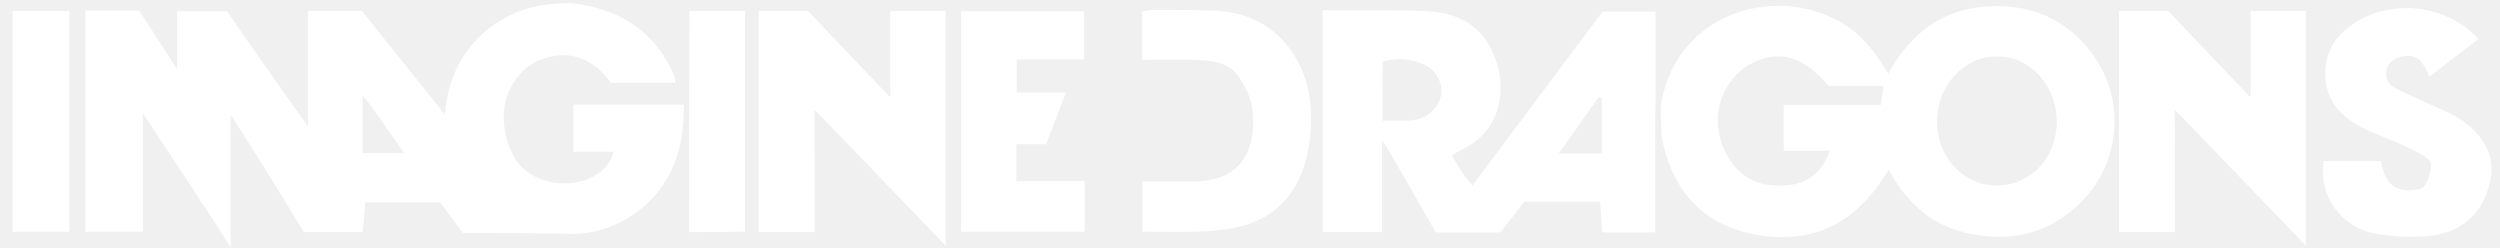
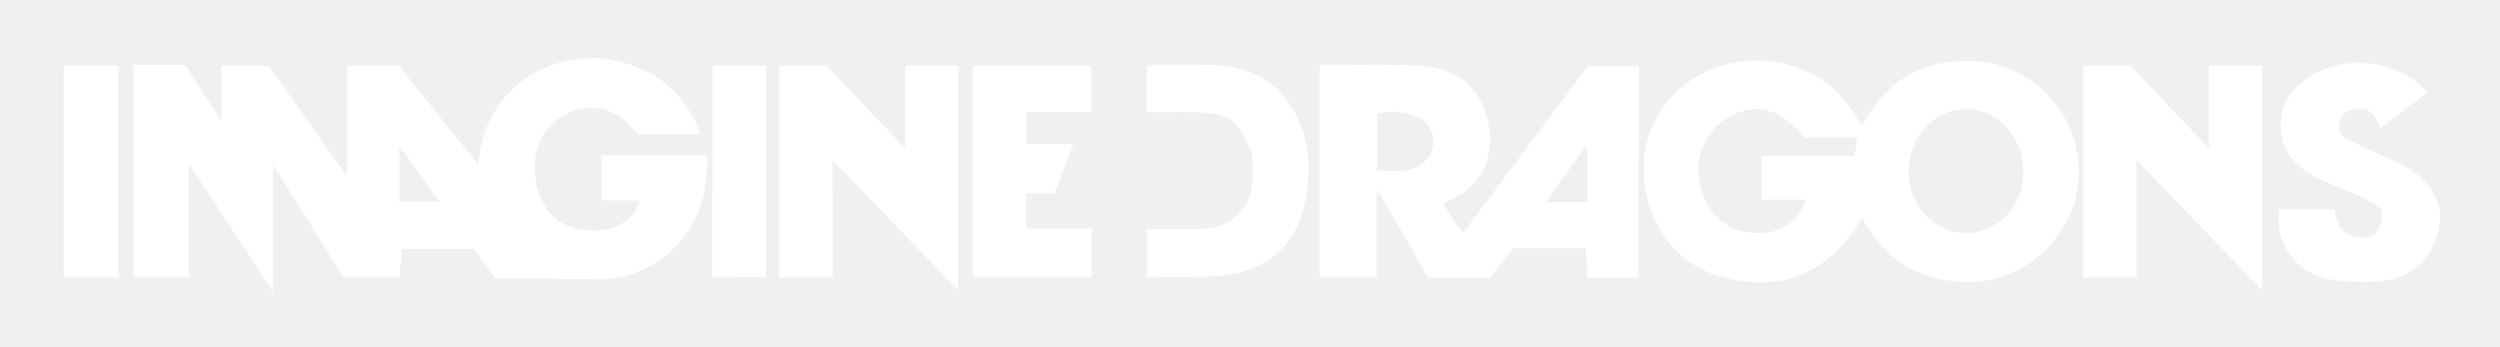
- <svg xmlns="http://www.w3.org/2000/svg" version="1.1" id="Calque_1" x="0px" y="0px" viewBox="0 0 731.5 72.4" style="enable-background:new 0 0 731.5 72.4;" xml:space="preserve">
+ <svg xmlns="http://www.w3.org/2000/svg" version="1.1" id="Calque_1" x="0px" y="0px" viewBox="0 0 763.1 105.9" style="enable-background:new 0 0 763.1 105.9;" xml:space="preserve">
  <style type="text/css">
	.st0{fill:#FFFFFF;}
</style>
-   <g>
-     <g>
-       <path class="st0" d="M201.6,67.9l0.1-64.7c5.5,0,10.7,0,16.3,0c0,21.5,0,42.9,0,64.6C212.7,67.9,207.5,67.9,201.6,67.9 M199.7,38    c-1.5,16.1-13.3,27.8-27.8,30.1c-3.8,0.6-7.9,0.2-11.8,0.2c-5.2,0-10.3-0.1-15.5-0.1c-3,0-6,0-9.1,0c-2.2-2.9-4.4-5.8-6.7-9    c-7.1,0-14.4,0-21.9,0c-0.3,2.9-0.5,5.7-0.8,8.7c-5.8,0-11.4,0-17.2,0c-6.8-11.3-21.1-34.2-21.4-34.2c0,12.6,0,35.5,0,38.7    c-7.9-12.6-16.9-25.8-25.7-39.3c0,12.2,0,23.3,0,34.7c-5.7,0-11.1,0-16.8,0c0-21.4,0-42.8,0-64.7c5.2,0,10.4,0,15.7,0    c3.5,5.4,7,10.7,11.1,17.1c0-6.4,0-11.5,0-16.9c4.9,0,9.7,0,14.6,0c7.6,11,22.3,31.8,23.7,33.6c0-2.5,0-22.6,0-33.7    c5.5,0,10.4,0,15.8,0c7.8,9.8,15.9,19.8,24.3,30.3c1.5-20.5,16.7-31,30.9-32.3c3.9-0.4,6.1-0.4,8.9,0.1c12.7,2.2,22,8.7,27.2,20.7    c0.3,0.6,0.3,1.3,0.4,2.2c-6.3,0-12.4,0-18.8,0c-0.2-0.3-0.7-0.8-1.1-1.3c-5.3-6.4-11.6-8.2-19.1-5.6c-6.8,2.4-11.2,9.5-11.2,16.7    c0,4.8,1.1,9.1,3.8,13.1c6.4,9.2,23.6,8.6,27.9-1.2c0.1-0.3,0.3-0.9,0.4-1.5c-1.2,0-7.6,0-11.7,0c0-4.9,0-9.2,0-13.8    c10.7,0,29.5,0,32.3,0C200.1,34.9,199.9,36.2,199.7,38z M118.3,44.8c-4.2-5.8-7.7-11.3-12.2-16.9c0,6.2,0,11.4,0,16.9    C110.1,44.8,113.8,44.8,118.3,44.8z" />
-       <path class="st0" d="M727.6,56.6c-3.3,8.4-10,12.2-18.6,12.6c-4.8,0.2-9.7,0-14.3-0.9c-9-1.7-16.4-10.3-14.8-21.2    c5.4,0,10.8,0,16.7,0c1.2,5.5,3.1,9.7,11,8.3c1.7-0.3,2.2-1.5,2.9-2.9c0.9-3.2,1.2-5,0-5.9c-2.4-1.9-5-3-7.8-4.3    c-3.9-1.8-8-3.1-11.8-5.1c-6-3.2-10.3-7.7-10.5-15.1c-0.2-6,2.2-10.7,6.9-14.2c11.6-8.8,28.6-6.7,37.9,3.5    c-4.7,3.6-9.4,7.2-14.3,11c-0.9-1.7-1.5-3.2-2.5-4.4c-1.7-2-4.1-1.9-6.5-1.2c-2.2,0.6-3.4,2.1-3.7,4.3c-0.3,2.3,1,3.9,2.9,4.8    c3.1,1.6,6.3,3,9.4,4.4c2.4,1.1,4.9,2.1,7.2,3.3c5.2,2.8,9.2,6.7,11,12.6C729.6,51.6,728.3,54.1,727.6,56.6z" />
-       <path class="st0" d="M3.7,3.2c0,15,0,57.9,0,64.6c5.6,0,11.2,0,16.6,0c0-22.2,0-43.3,0-64.6C14.9,3.2,4,3.2,3.7,3.2z" />
-       <path class="st0" d="M486.1,29.9c5-27.2,35.4-35,54.4-22.2c4.4,3,7.6,6.6,12,13.9C559.1,9.4,569,2.2,582.9,1.8    c9.9-0.3,18.7,2.7,25.8,9.8c13.9,14,13.3,36.1-1.5,49.2c-8.6,7.6-18.9,9.9-30.2,7.7c-11.2-2.1-19-8.8-24.4-18.9    c-8.9,15.3-21.8,22.1-38.6,19.1C498.5,66,489.4,56,486.3,40.6c-0.3-2.4-0.3-4-0.3-5.9C485.9,33,485.9,31.6,486.1,29.9z     M584.1,54.3c9.8,0.1,17.5-7.9,17.7-18.2c0.2-10.9-7.6-19.6-17.5-19.6c-9.5,0-17.3,8.3-17.5,18.6    C566.5,45.6,574.3,54.2,584.1,54.3z M535,25.1c-7.3-8.6-14-10.5-21.8-6.9c-7.4,3.5-11.8,12-10.3,20.2c1.6,9.1,7.5,15.1,15.4,15.8    c8.8,0.8,14.4-2.4,17.1-10.1c-4.6,0-8.9,0-13.5,0c0-4.6,0-8.7,0-13.4c9.5,0,18.9,0,28.4,0c0.3-2.1,0.5-3.7,0.8-5.6    C545.5,25.1,540.2,25.1,535,25.1z" />
-       <path class="st0" d="M484.3,40.5c0,9.1,0,18.2,0,27.5c-5.5,0-10.3,0-15.5,0c-0.2-2.9-0.4-5.8-0.6-9c-7.5,0-14.7,0-22.2,0    c-2.2,2.9-4.5,5.9-7,9c-6.2,0-12.3,0-18.9,0c-4.8-8.4-14.4-25.4-15.7-26.9c0,0.3,0,18.1,0,26.8c-6,0-11.6,0-17.4,0    c0-21.4,0-42.8,0-64.9c2.3,0,4.5,0,6.8,0c8,0.1,16-0.2,24,0.3c9.9,0.6,16.5,4.9,19.8,14.1c3.5,9.7,1,21.2-9.7,26.3    c-1,0.5-2,1.1-3.1,1.8c1.1,1.8,2.1,3.5,3.2,5.2c0.7,1.1,1.6,2.1,2.8,3.6c12.8-17.1,25.4-33.9,38.1-50.9c5.1,0,10.2,0,15.5,0    c0,9.1,0,17.8,0,26.6C484.3,33.4,484.3,37,484.3,40.5z M404.5,35.3c1.8,0,3.3,0,4.8,0s3,0.1,4.5-0.2c4.2-0.6,7.5-3.9,7.9-7.8    c0.4-3.6-1.8-7.1-5.4-8.6c-3.6-1.5-6.8-1.9-11.7-0.7C404.5,23.7,404.5,29.1,404.5,35.3z M468.7,28.8c-0.3-0.1-0.6-0.2-0.9-0.4    c-3.8,5.3-7.5,10.6-11.7,16.5c4.7,0,8.5,0,12.6,0C468.7,39.3,468.7,34.1,468.7,28.8z" />
-       <path class="st0" d="M238.4,67.9c-5.7,0-10.9,0-16.4,0c0-21.6,0-43,0-64.7c4.7,0,9.3,0,14.4,0c7.6,8,15.5,16.3,24.1,25.3    c0-9,0-17,0-25.3c5.7,0,10.8,0,16.2,0c0,22.6,0,45.2,0,68.7c-12.9-13.4-37-38.5-38.4-39.8C238.4,33.3,238.4,56.3,238.4,67.9z" />
-       <path class="st0" d="M317.4,53c0,5.5,0,10,0,14.8c-12.1,0-24,0-36.2,0c0-21.3,0-42.7,0-64.5c11.9,0,23.8,0,36,0    c0,4.5,0,9.1,0,14.1c-6.4,0-12.8,0-19.7,0c0,3.4,0,6.2,0,9.7c4.5,0,9.1,0,14.4,0c-2.1,5.4-3.9,10-5.8,15.1c-2.7,0-5.5,0-8.7,0    c0,3.6,0,6.9,0,10.8C304,53,310.5,53,317.4,53z" />
-       <path class="st0" d="M334.3,67.8c0-5.8,0-9.6,0-14.7c5.2,0,9.1,0,14.8,0c14.6,0,18.5-9.7,17.4-20.8c-0.3-3.3-2-6.7-3.8-9.5    c-3-4.7-8.2-5.1-13.3-5.3c-4.9-0.1-9.9,0-15.2,0c0-4.9,0-9.3,0-14.1c1.1-0.2,2.2-0.5,3.3-0.5c5.8,0,11.6,0,17.5,0.2    c18,0.5,27.4,14,28.5,28.1c0.4,5-0.1,10.4-1.3,15.3c-3,11.8-11,18.8-22.9,20.5C351.3,68.2,343.3,67.8,334.3,67.8z" />
-     </g>
-     <path class="st0" d="M636.4,67.9c-5.7,0-10.9,0-16.4,0c0-21.6,0-43,0-64.7c4.7,0,9.3,0,14.4,0c7.6,8,15.5,16.3,24.1,25.3   c0-9,0-17,0-25.3c5.7,0,10.8,0,16.2,0c0,22.6,0,45.2,0,68.7c-12.9-13.4-37-38.5-38.4-39.8C636.4,33.3,636.4,56.2,636.4,67.9z" />
-   </g>
+   <path class="st0" d="M217.4,84.7l0.1-64.7h16.3v64.6C228.5,84.7,223.3,84.7,217.4,84.7 M215.5,54.8c-1.5,16.1-13.3,27.8-27.8,30.1  c-3.8,0.6-7.9,0.2-11.8,0.2c-5.2,0-10.3-0.1-15.5-0.1h-9.1c-2.2-2.9-4.4-5.8-6.7-9h-21.9c-0.3,2.9-0.5,5.7-0.8,8.7h-17.2  c-6.8-11.3-21.1-34.2-21.4-34.2v38.7c-7.9-12.6-16.9-25.8-25.7-39.3v34.7H40.8V19.9h15.7c3.5,5.4,7,10.7,11.1,17.1V20.1h14.6  c7.6,11,22.3,31.8,23.7,33.6V20h15.8c7.8,9.8,15.9,19.8,24.3,30.3c1.5-20.5,16.7-31,30.9-32.3c3.9-0.4,6.1-0.4,8.9,0.1  c12.7,2.2,22,8.7,27.2,20.7c0.3,0.6,0.3,1.3,0.4,2.2h-18.8c-0.2-0.3-0.7-0.8-1.1-1.3c-5.3-6.4-11.6-8.2-19.1-5.6  c-6.8,2.4-11.2,9.5-11.2,16.7c0,4.8,1.1,9.1,3.8,13.1c6.4,9.2,23.6,8.6,27.9-1.2c0.1-0.3,0.3-0.9,0.4-1.5h-11.7V47.4h32.3  C215.9,51.7,215.7,53,215.5,54.8L215.5,54.8z M134.1,61.6c-4.2-5.8-7.7-11.3-12.2-16.9v16.9H134.1z M743.4,73.4  c-3.3,8.4-10,12.2-18.6,12.6c-4.8,0.2-9.7,0-14.3-0.9c-9-1.7-16.4-10.3-14.8-21.2h16.7c1.2,5.5,3.1,9.7,11,8.3  c1.7-0.3,2.2-1.5,2.9-2.9c0.9-3.2,1.2-5,0-5.9c-2.4-1.9-5-3-7.8-4.3c-3.9-1.8-8-3.1-11.8-5.1c-6-3.2-10.3-7.7-10.5-15.1  c-0.2-6,2.2-10.7,6.9-14.2c11.6-8.8,28.6-6.7,37.9,3.5c-4.7,3.6-9.4,7.2-14.3,11c-0.9-1.7-1.5-3.2-2.5-4.4c-1.7-2-4.1-1.9-6.5-1.2  c-2.2,0.6-3.4,2.1-3.7,4.3c-0.3,2.3,1,3.9,2.9,4.8c3.1,1.6,6.3,3,9.4,4.4c2.4,1.1,4.9,2.1,7.2,3.3c5.2,2.8,9.2,6.7,11,12.6  C745.4,68.4,744.1,70.9,743.4,73.4L743.4,73.4z M19.5,20v64.6h16.6V20H19.5z M501.9,46.7c5-27.2,35.4-35,54.4-22.2  c4.4,3,7.6,6.6,12,13.9c6.6-12.2,16.5-19.4,30.4-19.8c9.9-0.3,18.7,2.7,25.8,9.8c13.9,14,13.3,36.1-1.5,49.2  c-8.6,7.6-18.9,9.9-30.2,7.7c-11.2-2.1-19-8.8-24.4-18.9c-8.9,15.3-21.8,22.1-38.6,19.1c-15.5-2.7-24.6-12.7-27.7-28.1  c-0.3-2.4-0.3-4-0.3-5.9C501.7,49.8,501.7,48.4,501.9,46.7z M599.9,71.1c9.8,0.1,17.5-7.9,17.7-18.2c0.2-10.9-7.6-19.6-17.5-19.6  c-9.5,0-17.3,8.3-17.5,18.6C582.3,62.4,590.1,71,599.9,71.1z M550.8,41.9c-7.3-8.6-14-10.5-21.8-6.9c-7.4,3.5-11.8,12-10.3,20.2  c1.6,9.1,7.5,15.1,15.4,15.8c8.8,0.8,14.4-2.4,17.1-10.1h-13.5V47.5h28.4c0.3-2.1,0.5-3.7,0.8-5.6H550.8z M500.1,57.3v27.5h-15.5  c-0.2-2.9-0.4-5.8-0.6-9h-22.2c-2.2,2.9-4.5,5.9-7,9h-18.9c-4.8-8.4-14.4-25.4-15.7-26.9v26.8h-17.4V19.8h6.8c8,0.1,16-0.2,24,0.3  c9.9,0.6,16.5,4.9,19.8,14.1c3.5,9.7,1,21.2-9.7,26.3c-1,0.5-2,1.1-3.1,1.8c1.1,1.8,2.1,3.5,3.2,5.2c0.7,1.1,1.6,2.1,2.8,3.6  C459.4,54,472,37.2,484.7,20.2h15.5v26.6C500.1,50.2,500.1,53.8,500.1,57.3L500.1,57.3z M420.3,52.1h4.8c1.5,0,3,0.1,4.5-0.2  c4.2-0.6,7.5-3.9,7.9-7.8c0.4-3.6-1.8-7.1-5.4-8.6s-6.8-1.9-11.7-0.7C420.3,40.5,420.3,45.9,420.3,52.1L420.3,52.1z M484.5,45.6  c-0.3-0.1-0.6-0.2-0.9-0.4c-3.8,5.3-7.5,10.6-11.7,16.5h12.6V45.6z M254.2,84.7h-16.4V20h14.4c7.6,8,15.5,16.3,24.1,25.3V20h16.2  v68.7c-12.9-13.4-37-38.5-38.4-39.8C254.2,50.1,254.2,73.1,254.2,84.7L254.2,84.7z M333.2,69.8v14.8H297V20.1h36v14.1h-19.7v9.7  h14.4c-2.1,5.4-3.9,10-5.8,15.1h-8.7v10.8H333.2L333.2,69.8z M350.1,84.6V69.9h14.8c14.6,0,18.5-9.7,17.4-20.8  c-0.3-3.3-2-6.7-3.8-9.5c-3-4.7-8.2-5.1-13.3-5.3c-4.9-0.1-9.9,0-15.2,0V20.2c1.1-0.2,2.2-0.5,3.3-0.5c5.8,0,11.6,0,17.5,0.2  c18,0.5,27.4,14,28.5,28.1c0.4,5-0.1,10.4-1.3,15.3c-3,11.8-11,18.8-22.9,20.5C367.1,85,359.1,84.6,350.1,84.6z" />
+   <path class="st0" d="M652.2,84.7h-16.4V20h14.4c7.6,8,15.5,16.3,24.1,25.3V20h16.2v68.7c-12.9-13.4-37-38.5-38.4-39.8  C652.2,50.1,652.2,73,652.2,84.7L652.2,84.7z" />
</svg>
